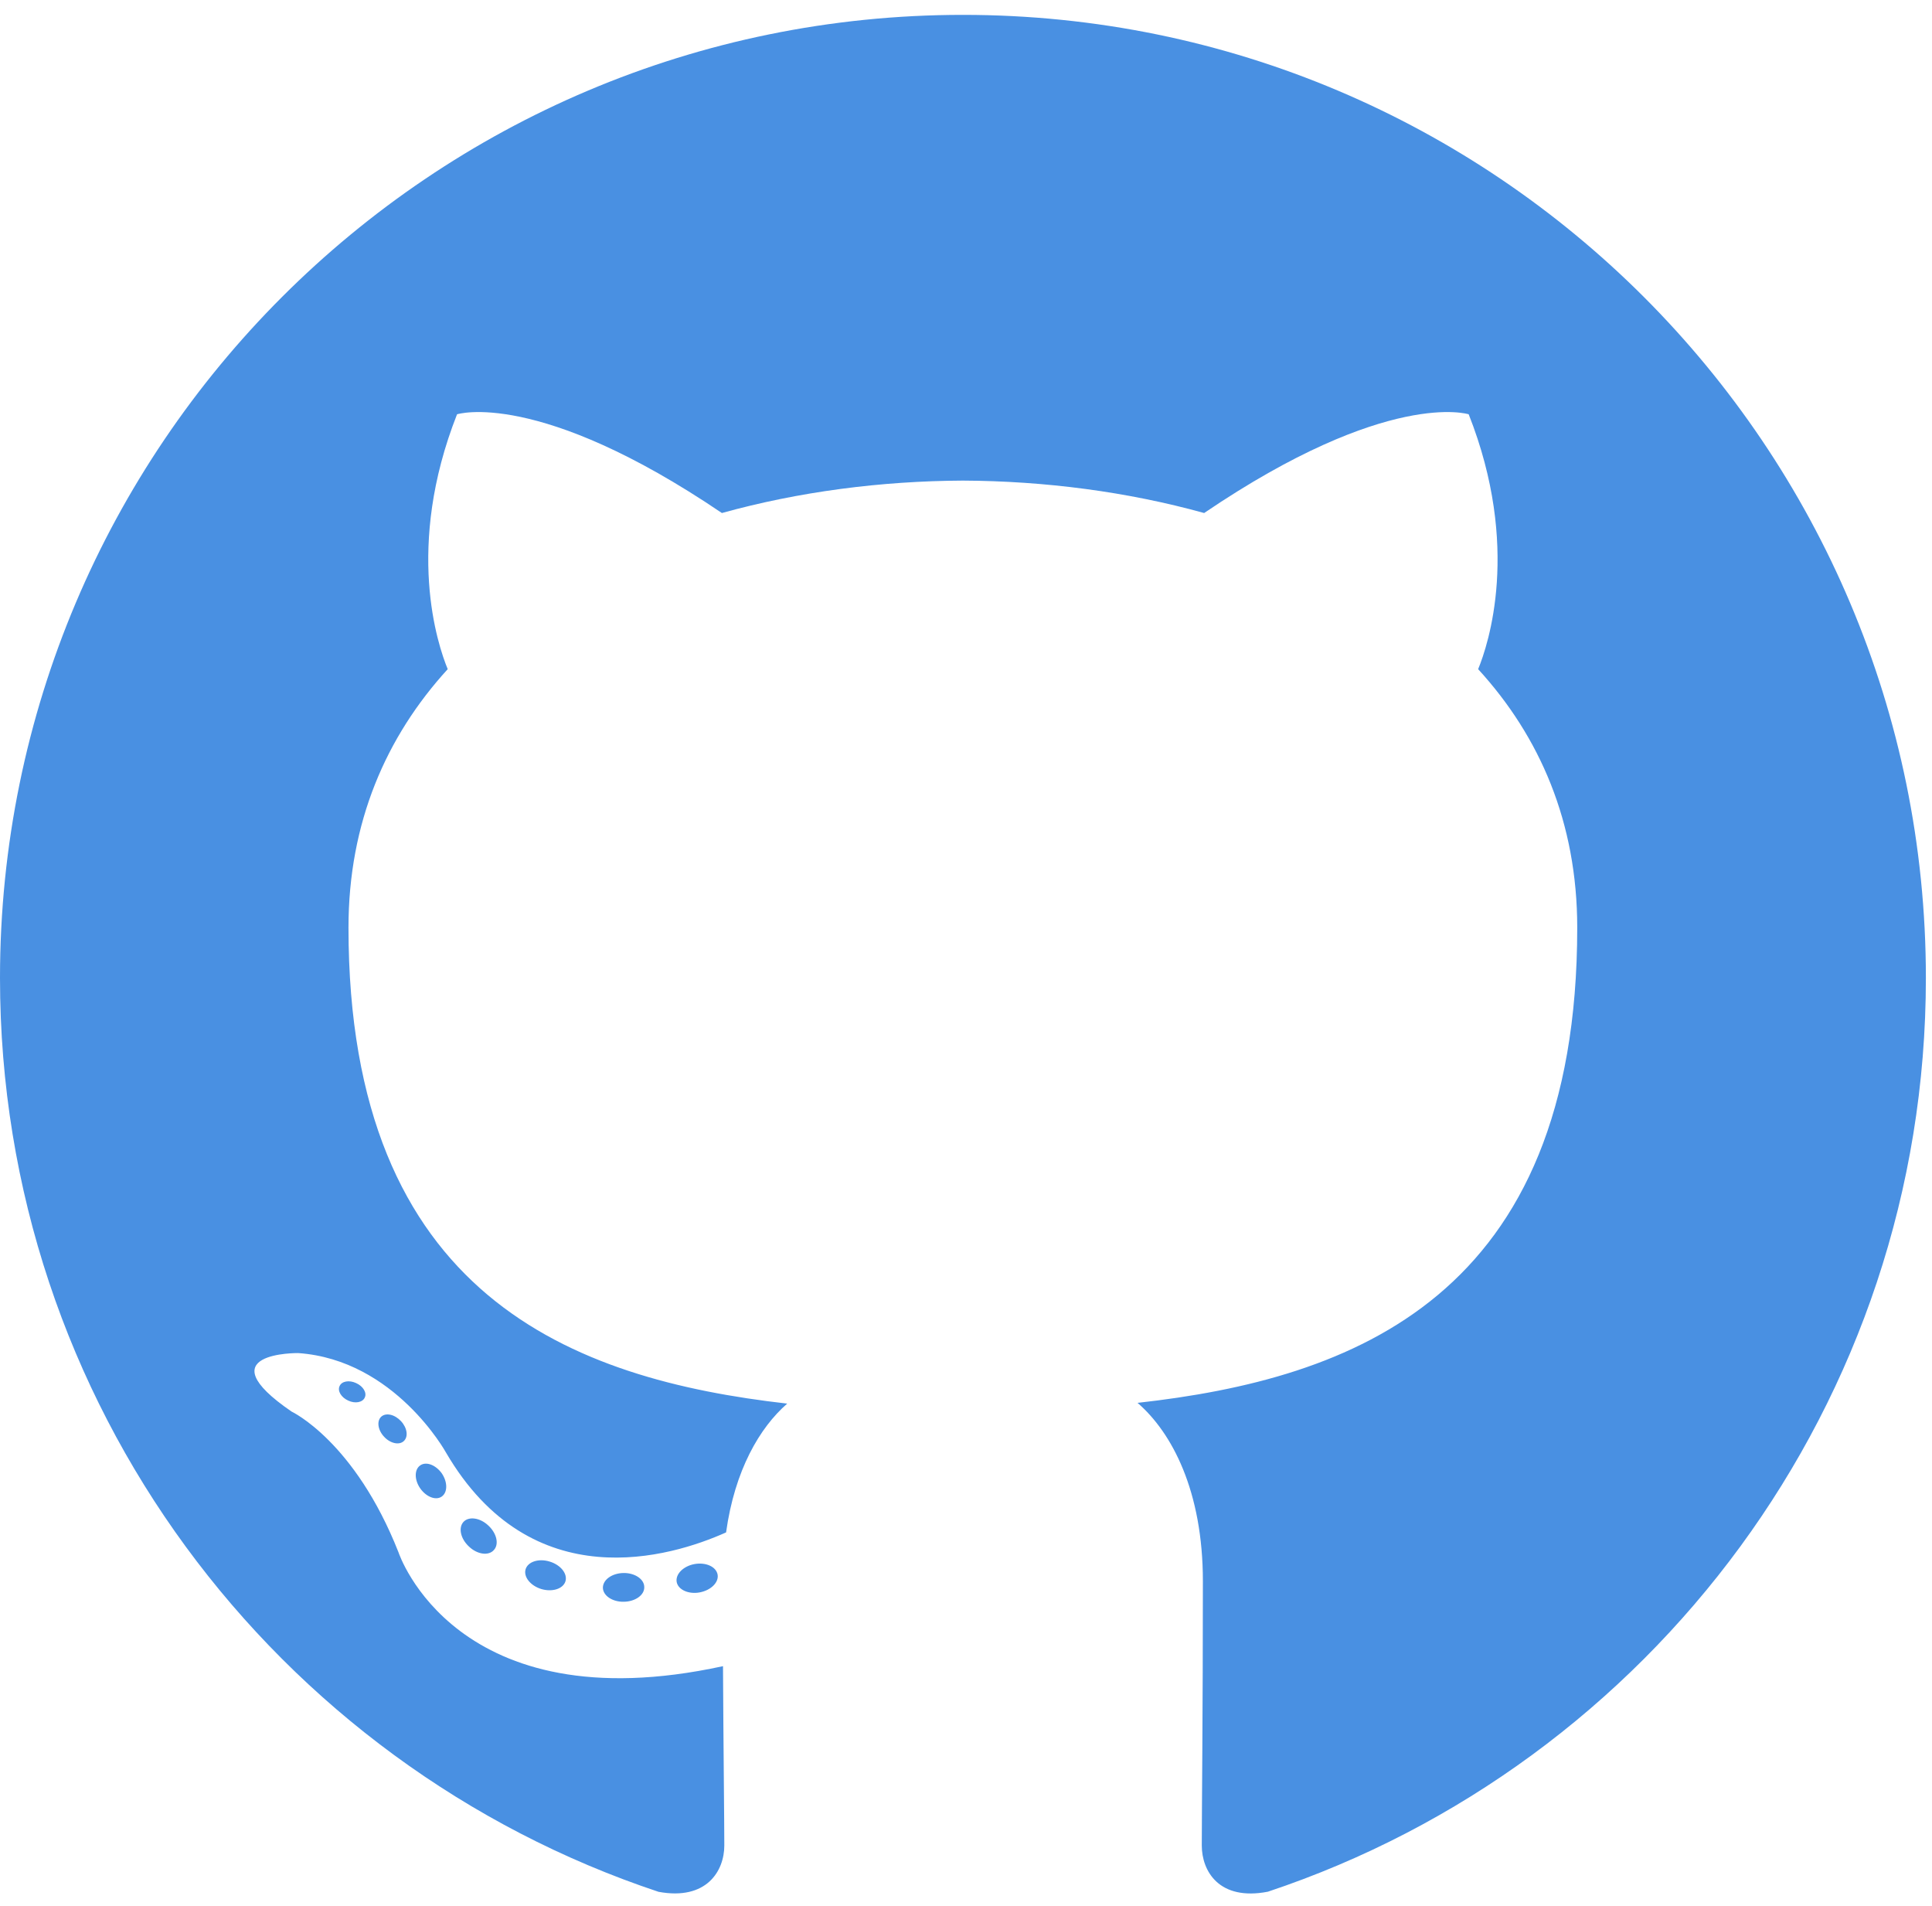
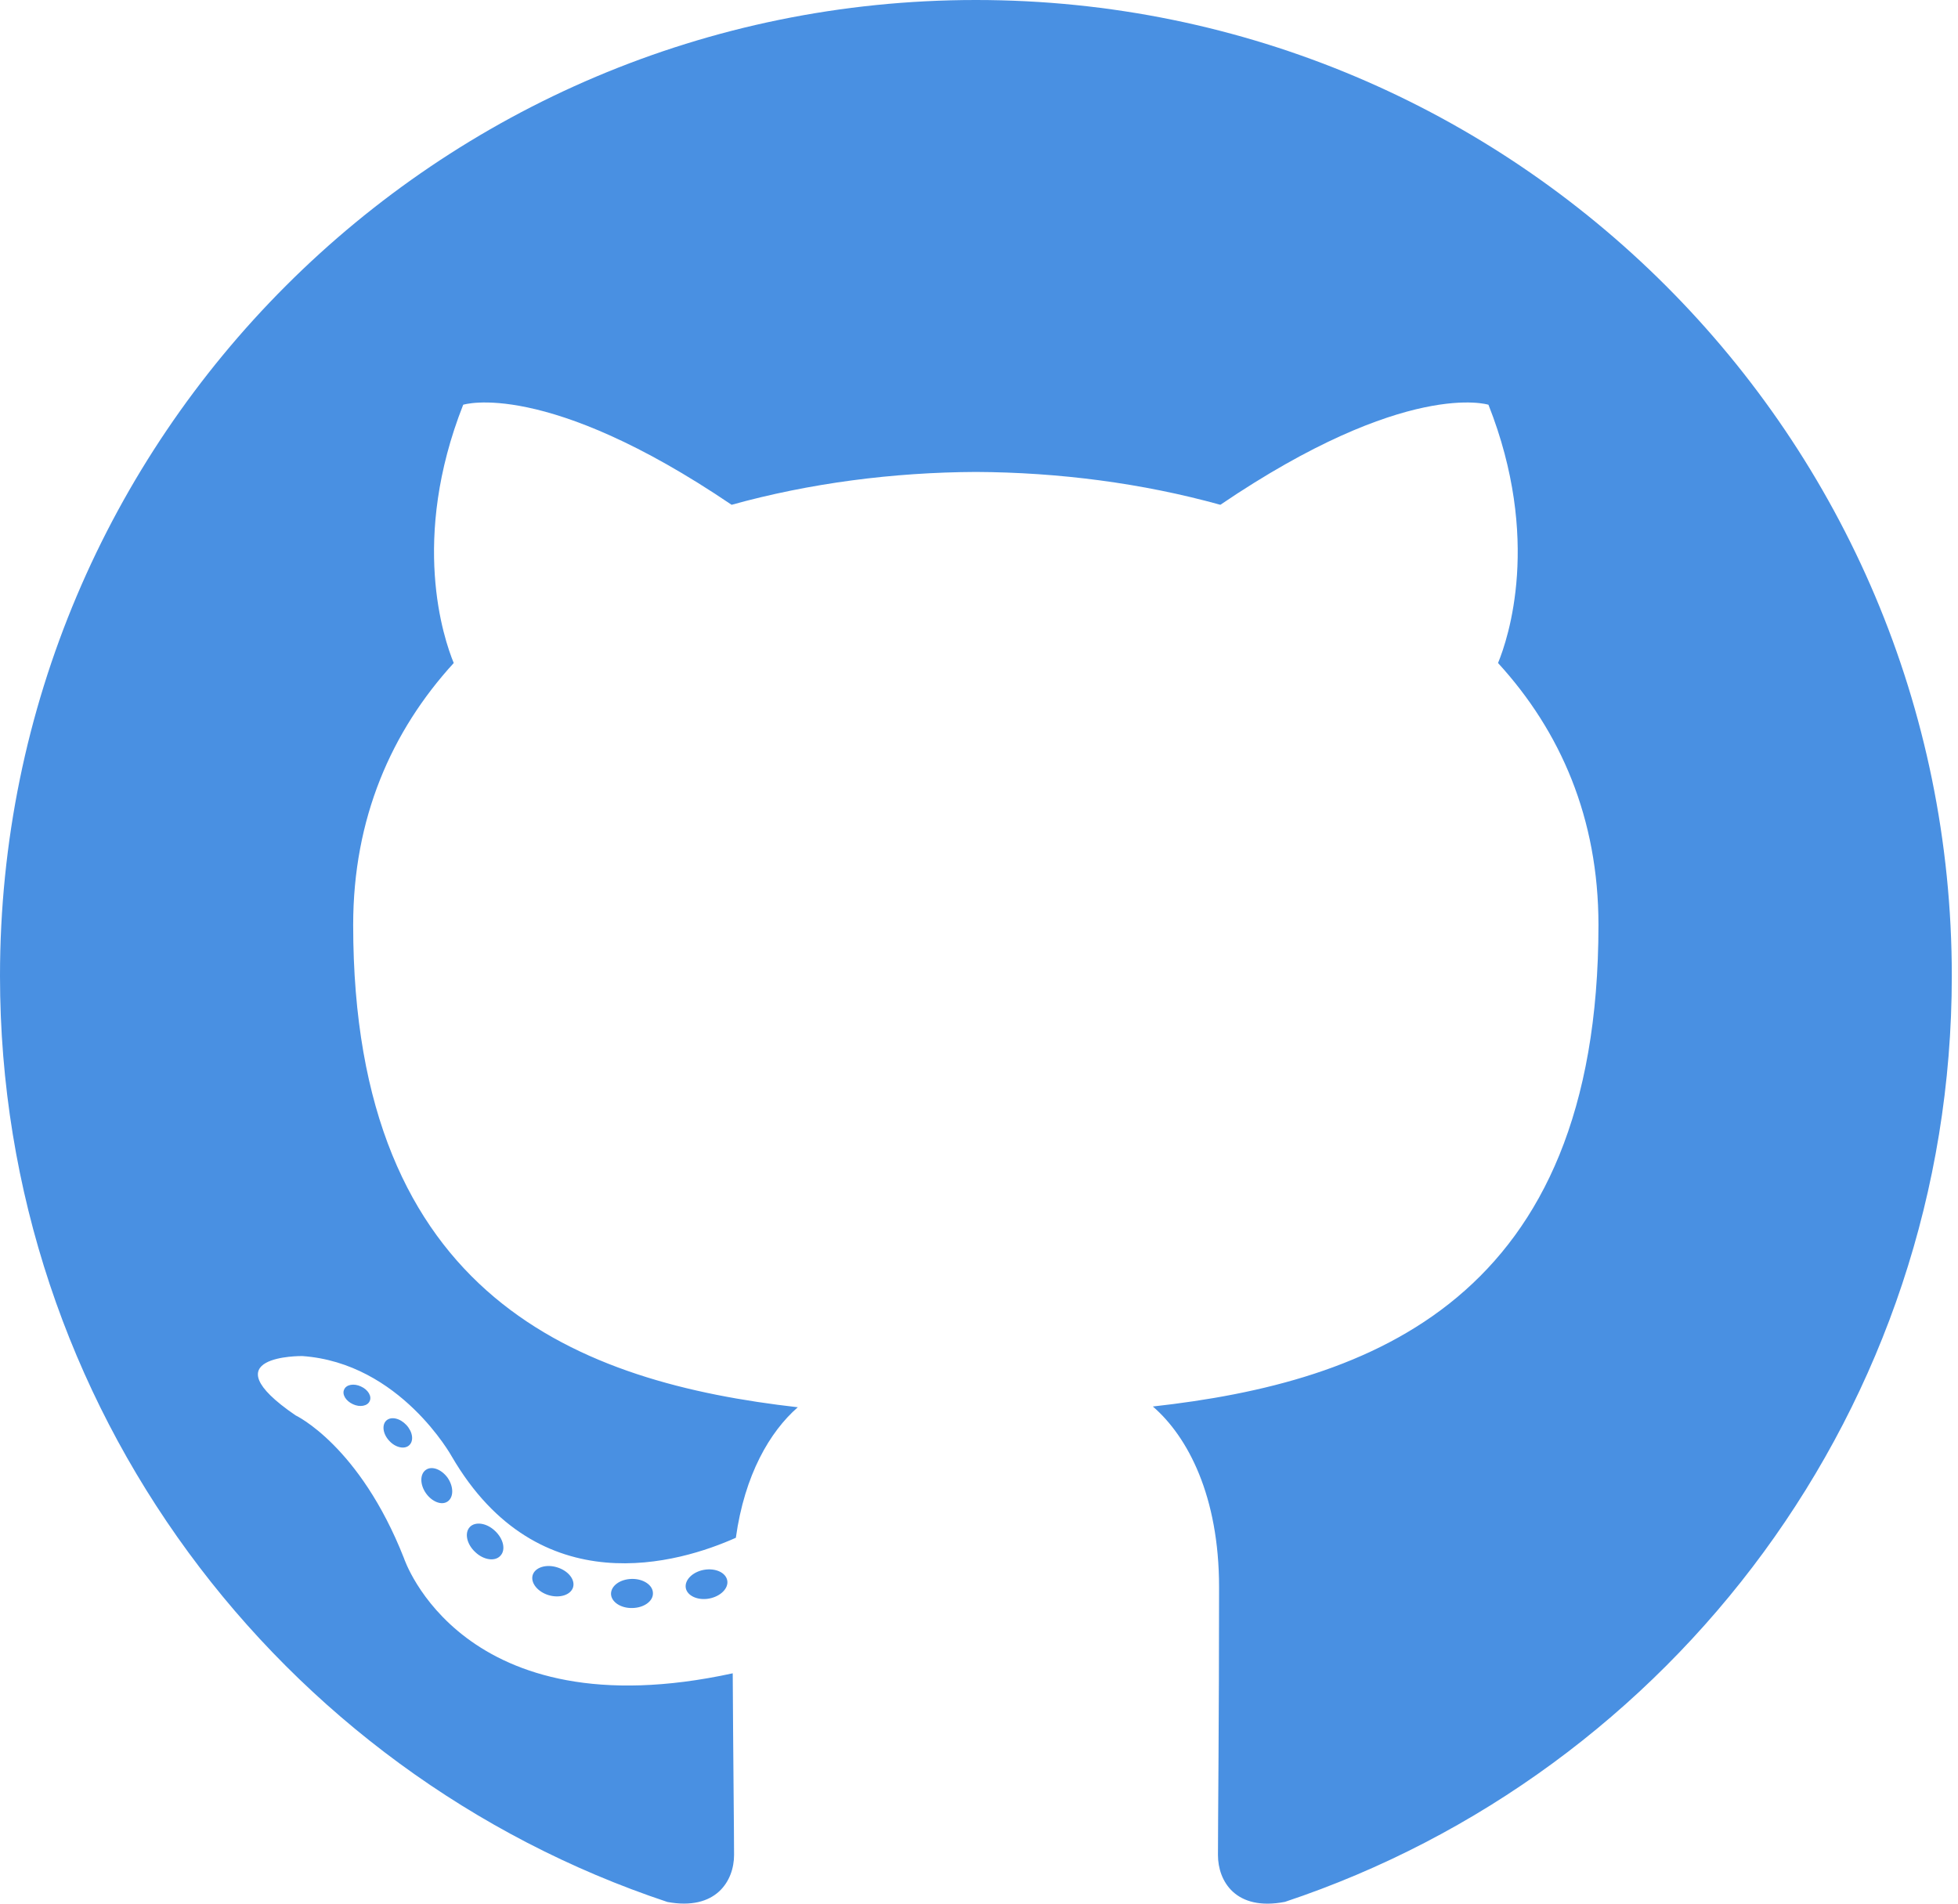
- <svg xmlns="http://www.w3.org/2000/svg" width="72" height="71" viewBox="0 0 72 71">
-   <path fill="#4990E2" fill-rule="evenodd" d="M35.886,0.554 C16.069,0.554 0,16.62 0,36.44 C0,52.295 10.282,65.746 24.541,70.492 C26.334,70.824 26.993,69.713 26.993,68.766 C26.993,67.91 26.96,65.083 26.944,62.084 C16.961,64.255 14.854,57.85 14.854,57.85 C13.222,53.703 10.869,52.599 10.869,52.599 C7.614,50.372 11.115,50.418 11.115,50.418 C14.718,50.671 16.616,54.117 16.616,54.117 C19.817,59.602 25.011,58.016 27.059,57.1 C27.381,54.781 28.31,53.197 29.337,52.301 C21.366,51.394 12.987,48.317 12.987,34.566 C12.987,30.648 14.389,27.447 16.685,24.934 C16.312,24.03 15.084,20.38 17.033,15.437 C17.033,15.437 20.046,14.473 26.903,19.116 C29.766,18.321 32.835,17.922 35.885,17.908 C38.935,17.922 42.007,18.321 44.875,19.116 C51.724,14.473 54.734,15.437 54.734,15.437 C56.687,20.38 55.459,24.03 55.086,24.934 C57.387,27.447 58.779,30.648 58.779,34.566 C58.779,48.349 50.384,51.384 42.393,52.273 C43.681,53.386 44.828,55.57 44.828,58.918 C44.828,63.72 44.787,67.584 44.787,68.766 C44.787,69.721 45.432,70.84 47.251,70.488 C61.502,65.737 71.772,52.29 71.772,36.441 C71.772,16.62 55.704,0.554 35.886,0.554 L35.886,0.554 Z M13.592,52.078 C13.513,52.257 13.232,52.31 12.977,52.188 C12.716,52.071 12.57,51.828 12.655,51.649 C12.732,51.465 13.013,51.414 13.273,51.537 C13.534,51.653 13.682,51.899 13.592,52.078 L13.592,52.078 Z M15.046,53.699 C14.875,53.858 14.54,53.784 14.313,53.534 C14.078,53.283 14.034,52.949 14.208,52.788 C14.385,52.629 14.709,52.703 14.944,52.954 C15.178,53.207 15.224,53.538 15.046,53.699 L15.046,53.699 Z M16.46,55.766 C16.24,55.919 15.88,55.776 15.658,55.456 C15.438,55.137 15.438,54.754 15.663,54.601 C15.886,54.448 16.24,54.586 16.466,54.902 C16.685,55.227 16.685,55.61 16.46,55.766 L16.46,55.766 Z M18.399,57.763 C18.202,57.98 17.783,57.922 17.476,57.626 C17.163,57.337 17.075,56.926 17.272,56.709 C17.472,56.492 17.893,56.552 18.201,56.846 C18.513,57.135 18.608,57.548 18.399,57.763 L18.399,57.763 Z M21.073,58.922 C20.986,59.203 20.583,59.331 20.176,59.211 C19.77,59.088 19.505,58.759 19.587,58.475 C19.671,58.192 20.076,58.06 20.486,58.187 C20.891,58.31 21.157,58.636 21.073,58.922 L21.073,58.922 Z M24.01,59.137 C24.02,59.433 23.676,59.678 23.249,59.684 C22.82,59.694 22.472,59.454 22.468,59.162 C22.468,58.864 22.805,58.621 23.234,58.613 C23.66,58.606 24.01,58.843 24.01,59.137 L24.01,59.137 Z M26.743,58.672 C26.794,58.96 26.497,59.257 26.073,59.336 C25.657,59.413 25.271,59.234 25.218,58.948 C25.167,58.652 25.469,58.355 25.885,58.279 C26.309,58.205 26.689,58.379 26.743,58.672 L26.743,58.672 Z" />
+ <svg xmlns="http://www.w3.org/2000/svg" width="72" height="70" viewBox="0 0 72 70">
+   <path fill="#4990E2" fill-rule="evenodd" d="M35.886,0 C16.069,0 0,16.066 0,35.886 C0,51.741 10.282,65.192 24.541,69.938 C26.334,70.27 26.993,69.159 26.993,68.211 C26.993,67.356 26.96,64.529 26.944,61.53 C16.961,63.701 14.854,57.296 14.854,57.296 C13.222,53.149 10.869,52.045 10.869,52.045 C7.614,49.818 11.115,49.864 11.115,49.864 C14.718,50.117 16.616,53.562 16.616,53.562 C19.817,59.048 25.011,57.462 27.059,56.546 C27.381,54.227 28.31,52.643 29.337,51.747 C21.366,50.84 12.987,47.763 12.987,34.012 C12.987,30.094 14.389,26.893 16.685,24.38 C16.312,23.476 15.084,19.826 17.033,14.883 C17.033,14.883 20.046,13.919 26.903,18.562 C29.766,17.767 32.835,17.368 35.885,17.354 C38.935,17.368 42.007,17.766 44.875,18.562 C51.724,13.919 54.734,14.883 54.734,14.883 C56.687,19.826 55.459,23.476 55.086,24.38 C57.387,26.893 58.779,30.094 58.779,34.012 C58.779,47.795 50.384,50.83 42.393,51.719 C43.681,52.832 44.828,55.016 44.828,58.364 C44.828,63.166 44.787,67.03 44.787,68.212 C44.787,69.167 45.432,70.286 47.251,69.934 C61.502,65.183 71.772,51.736 71.772,35.886 C71.772,16.066 55.704,0 35.886,0 L35.886,0 Z M13.592,51.524 C13.513,51.702 13.232,51.756 12.977,51.634 C12.716,51.516 12.57,51.273 12.655,51.095 C12.732,50.911 13.013,50.86 13.273,50.983 C13.534,51.099 13.682,51.345 13.592,51.524 L13.592,51.524 Z M15.046,53.145 C14.875,53.304 14.54,53.23 14.313,52.98 C14.078,52.729 14.034,52.395 14.208,52.234 C14.385,52.075 14.709,52.149 14.944,52.4 C15.178,52.653 15.224,52.984 15.046,53.145 L15.046,53.145 Z M16.46,55.212 C16.24,55.365 15.88,55.222 15.658,54.902 C15.438,54.583 15.438,54.2 15.663,54.047 C15.886,53.893 16.24,54.032 16.466,54.348 C16.685,54.673 16.685,55.056 16.46,55.212 L16.46,55.212 Z M18.399,57.209 C18.202,57.426 17.783,57.367 17.476,57.072 C17.163,56.783 17.075,56.372 17.272,56.155 C17.472,55.938 17.893,55.998 18.201,56.292 C18.513,56.581 18.608,56.994 18.399,57.209 L18.399,57.209 Z M21.073,58.368 C20.986,58.649 20.583,58.777 20.176,58.657 C19.77,58.534 19.505,58.205 19.587,57.921 C19.671,57.638 20.076,57.505 20.486,57.633 C20.891,57.756 21.157,58.082 21.073,58.368 L21.073,58.368 Z M24.01,58.583 C24.02,58.879 23.676,59.124 23.249,59.129 C22.82,59.14 22.472,58.899 22.468,58.608 C22.468,58.309 22.805,58.067 23.234,58.059 C23.66,58.051 24.01,58.289 24.01,58.583 L24.01,58.583 Z M26.743,58.118 C26.794,58.406 26.497,58.703 26.073,58.782 C25.657,58.858 25.271,58.68 25.218,58.394 C25.167,58.098 25.469,57.801 25.885,57.725 C26.309,57.651 26.689,57.824 26.743,58.118 L26.743,58.118 Z" />
</svg>
